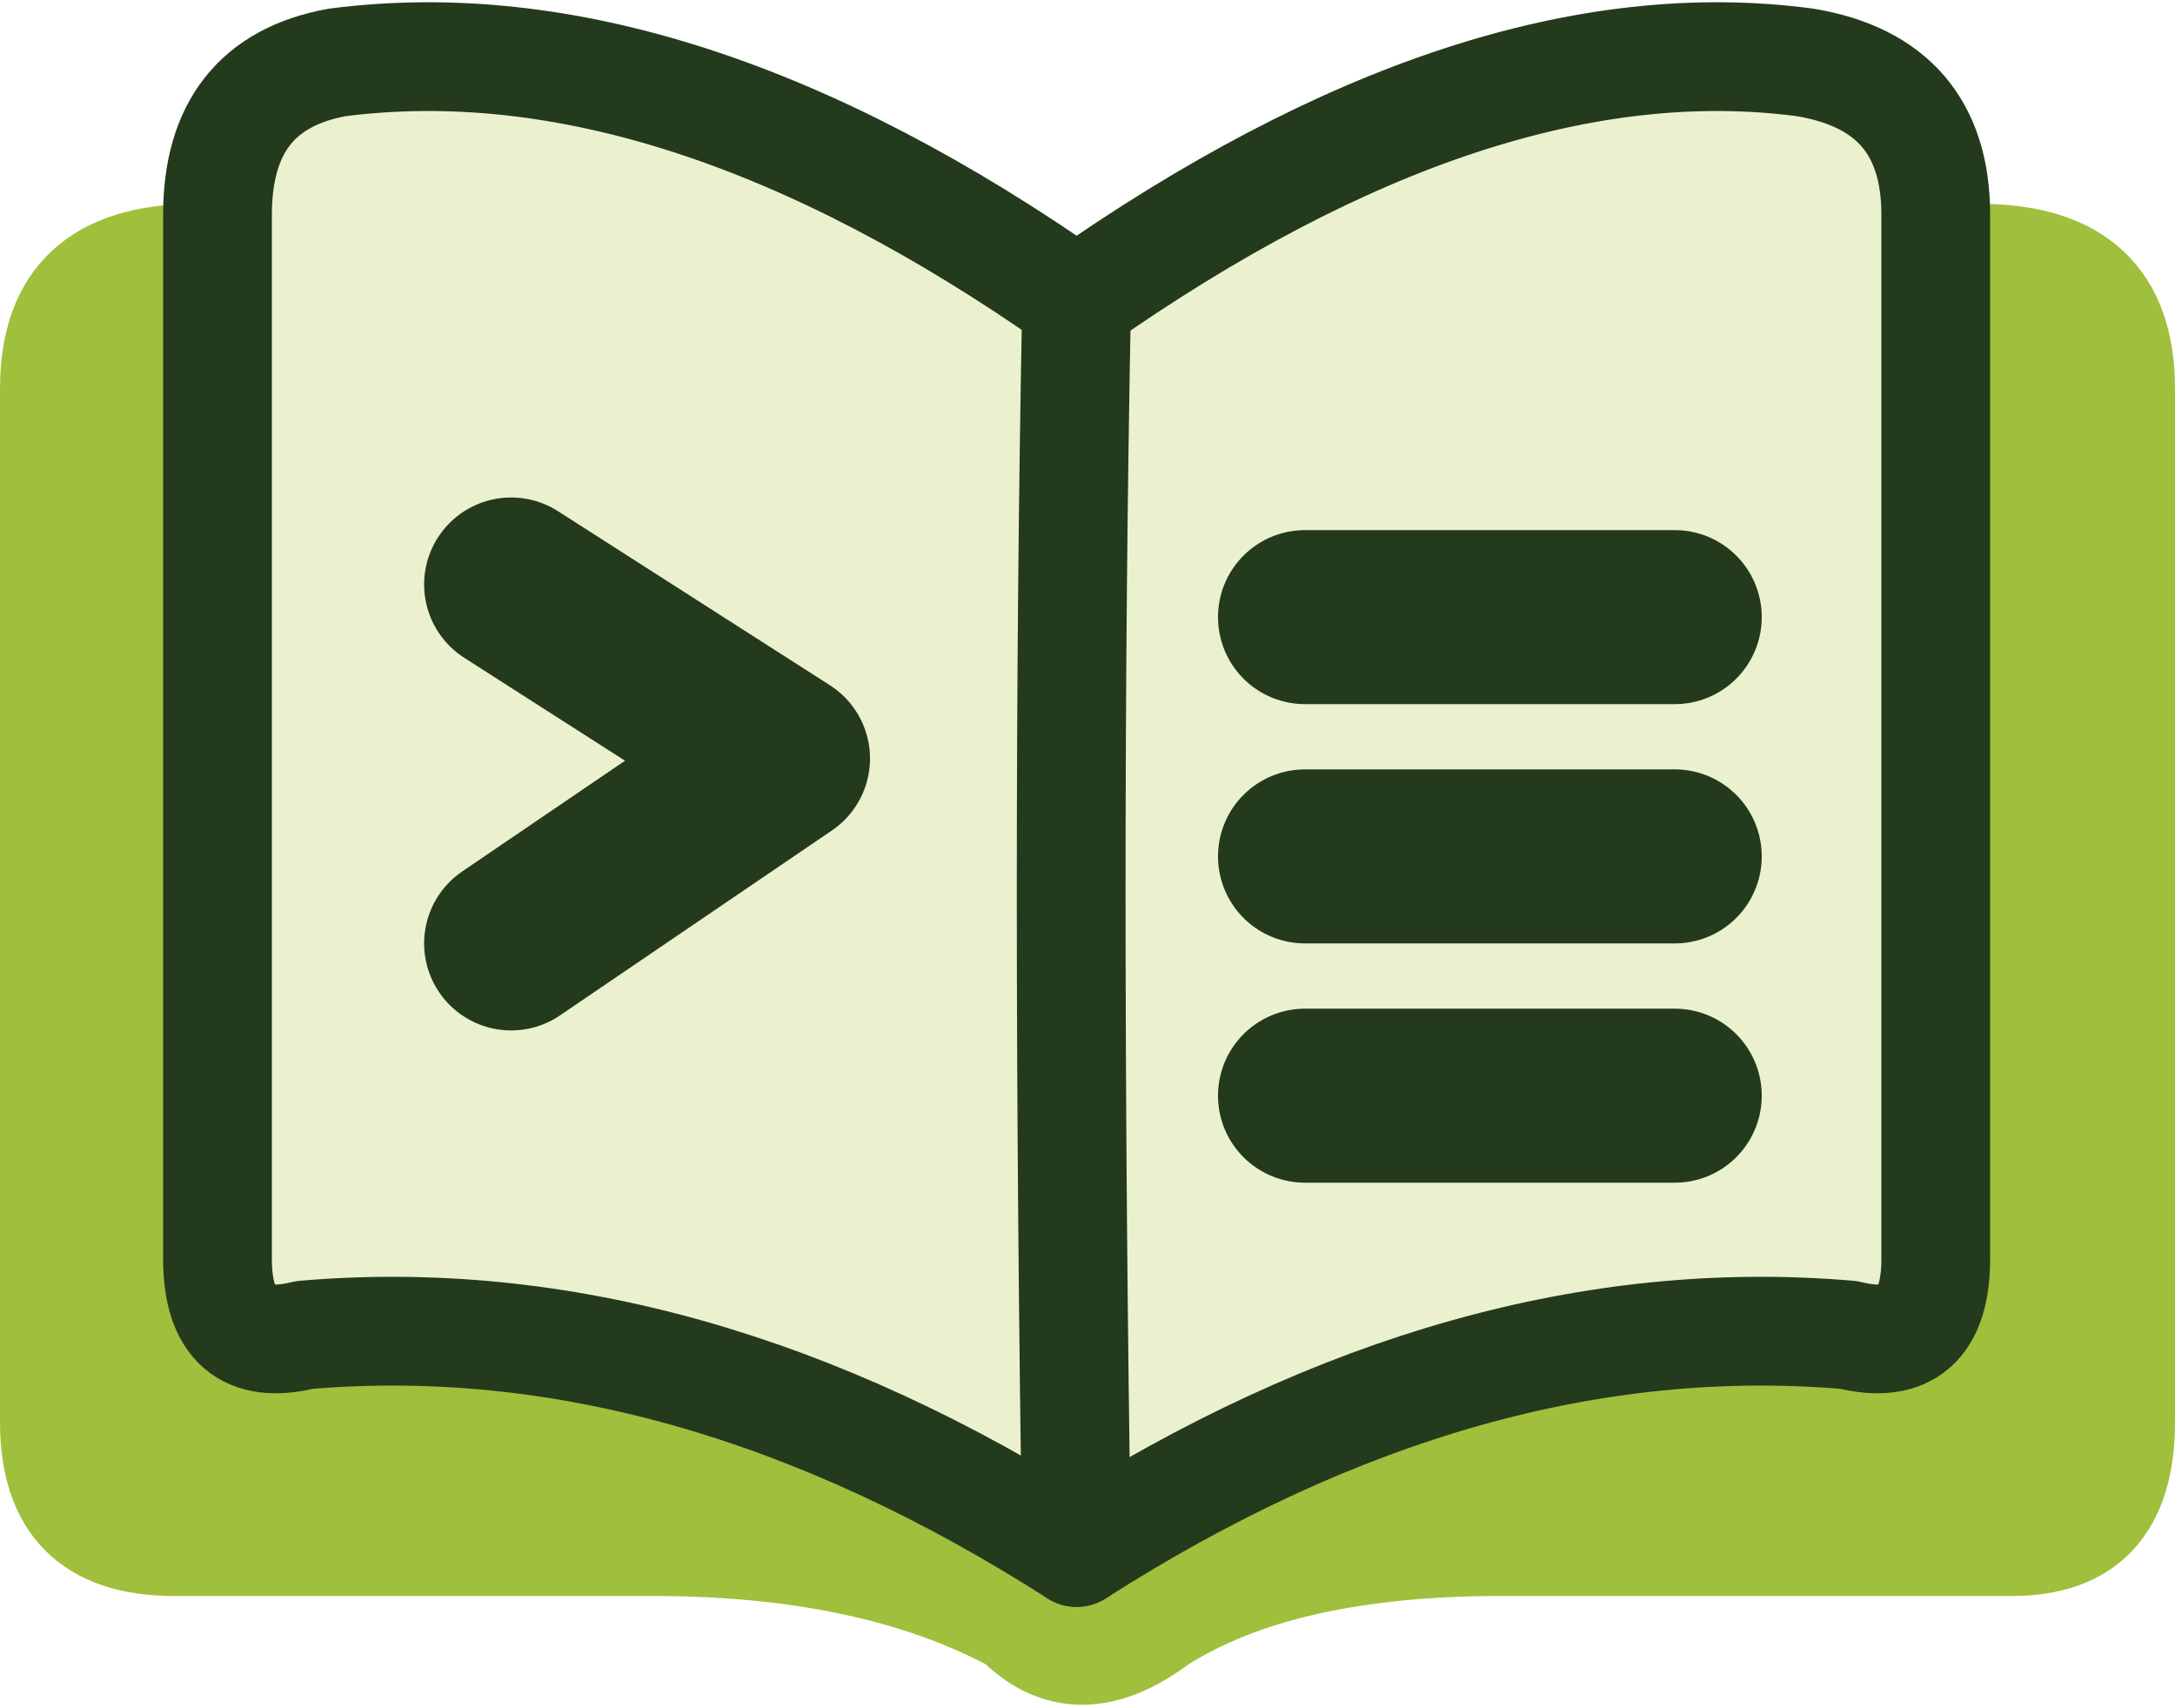
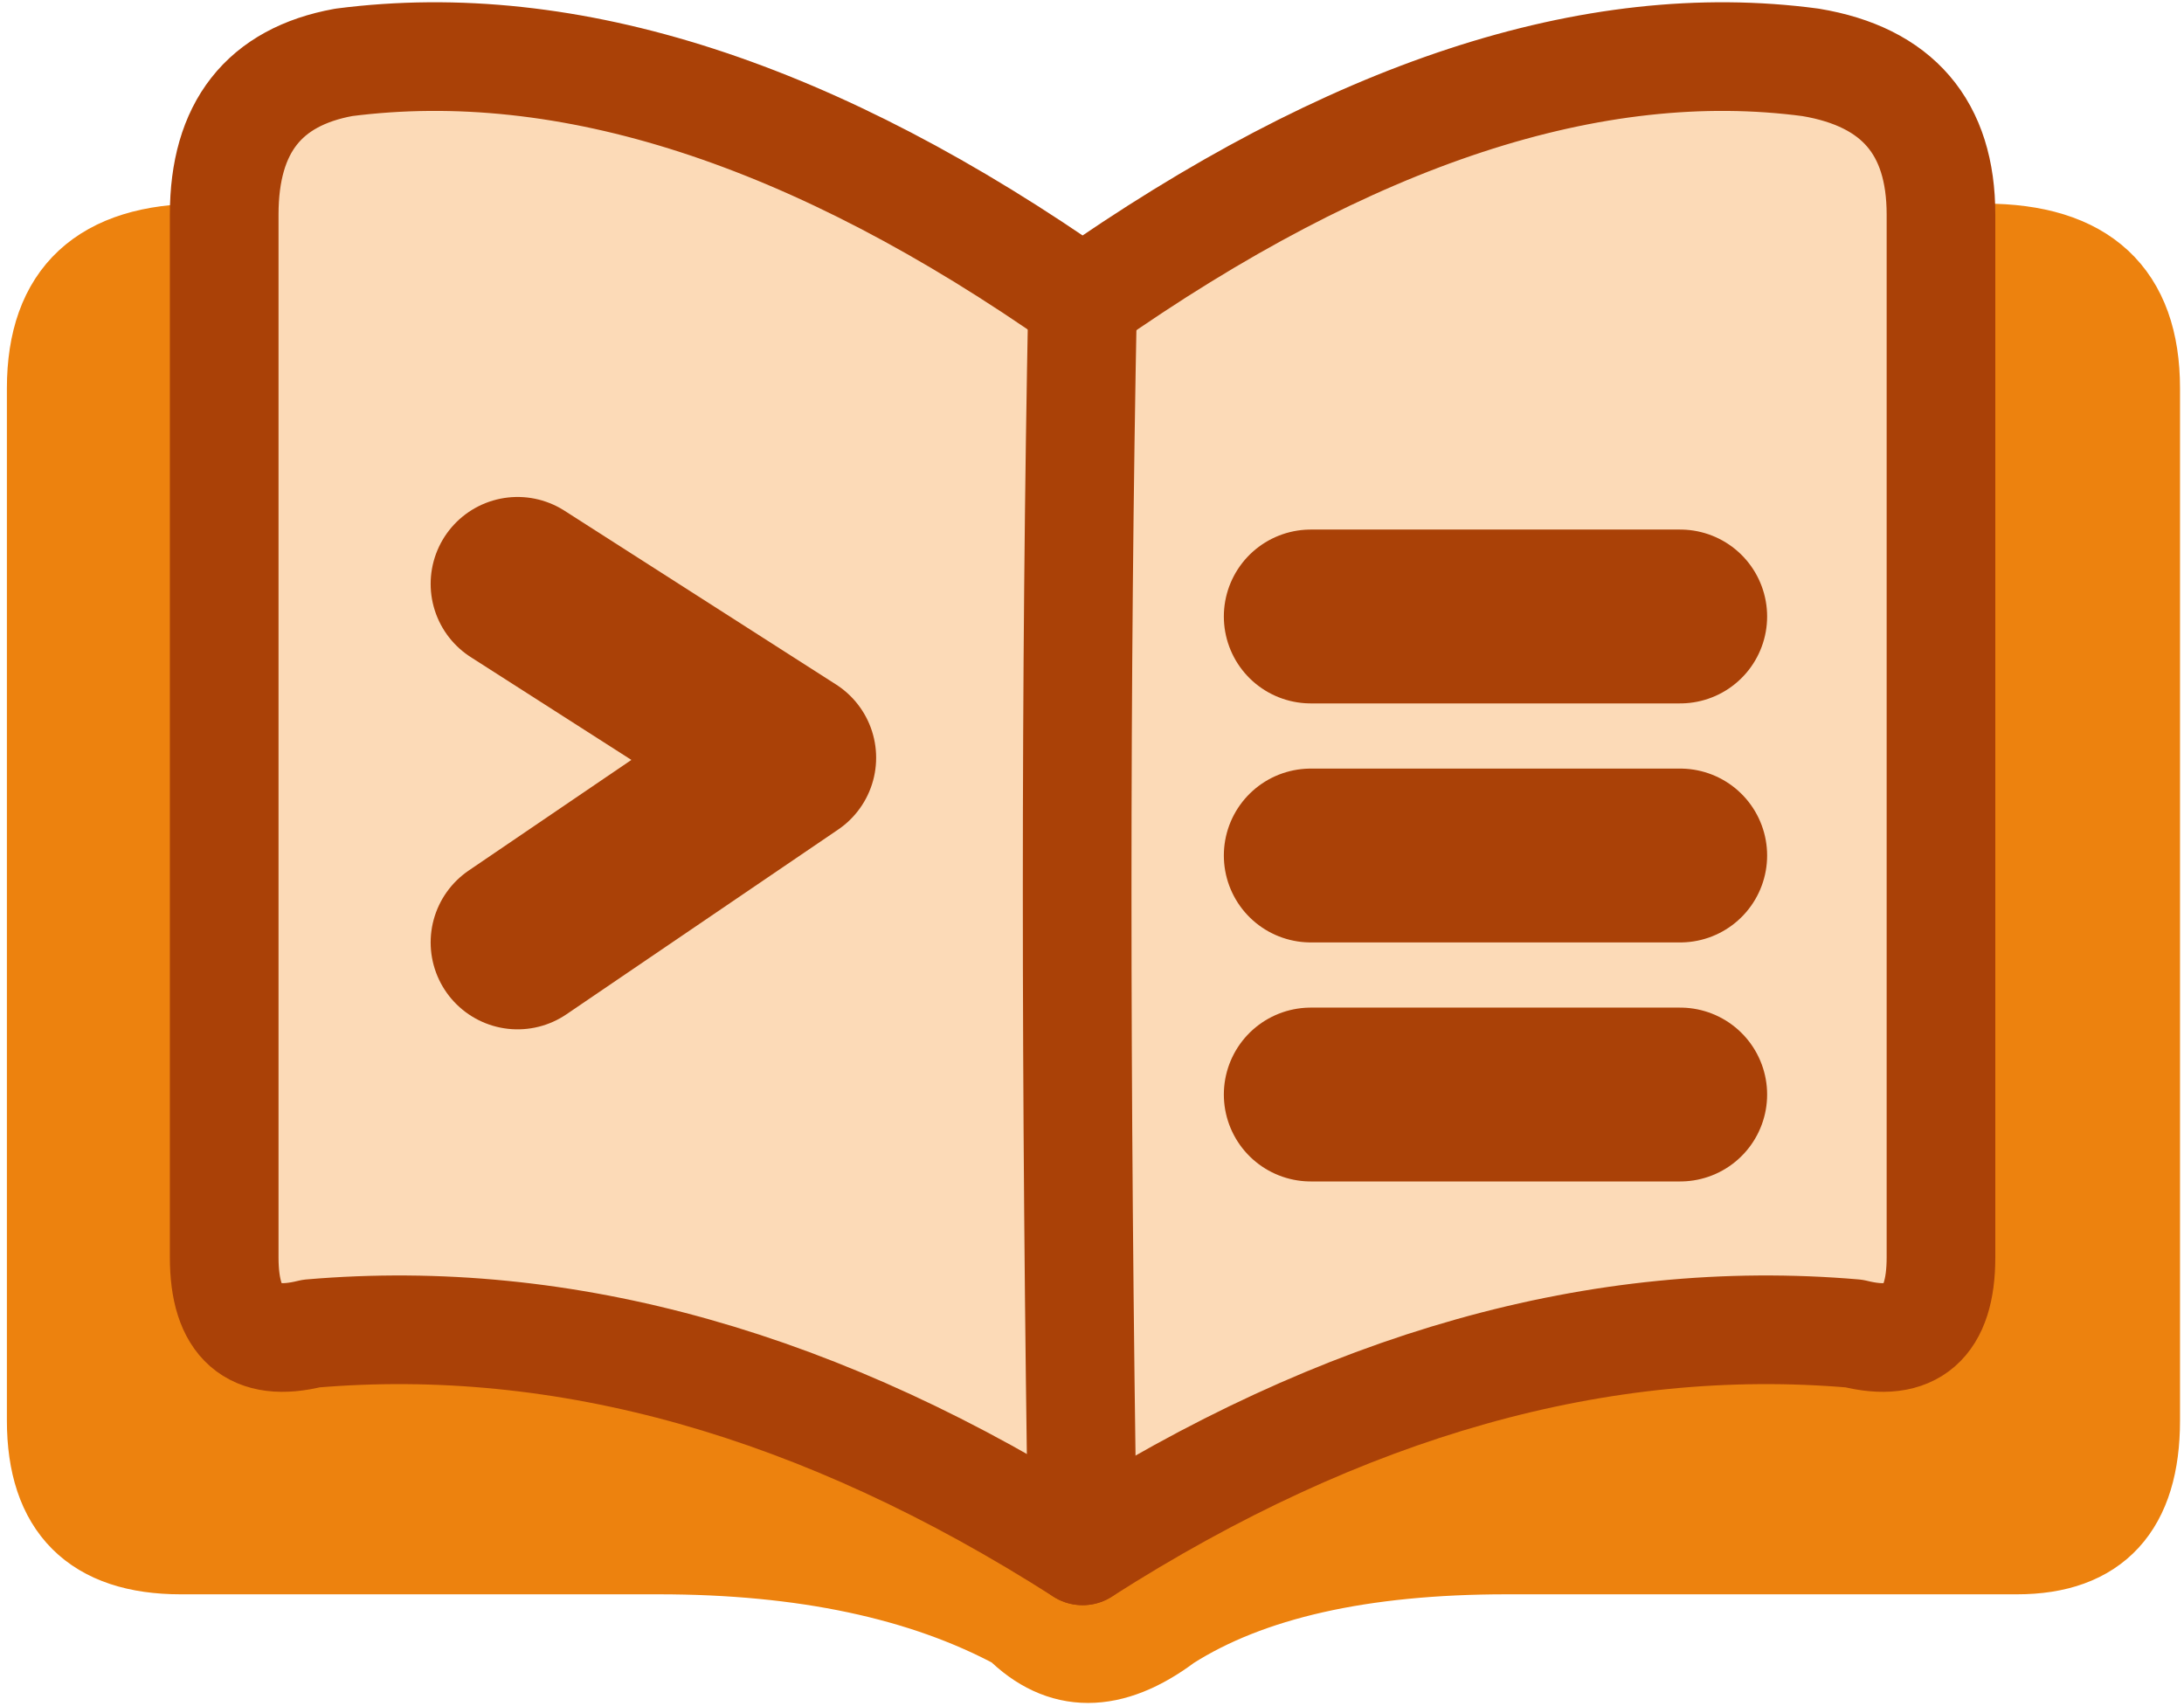
- <svg xmlns="http://www.w3.org/2000/svg" width="200" height="157" viewBox="1150 561 200 157" version="1.1" id="svg39" xml:space="preserve">
+ <svg xmlns="http://www.w3.org/2000/svg" width="201" height="157" viewBox="1134 561 201 157" version="1.1" id="svg39" xml:space="preserve">
  <defs id="defs39" />
-   <g stroke-linecap="round" stroke-linejoin="round" id="g5-8" transform="translate(6,-1.259199)">
-     <path d="m 1148,598 q 0,-13 14,-13 h 13 q 26,-1 68,23 41,-24 69,-23 h 14 q 14,0 14,13 v 95 q 0,12 -11,12 h -47 q -20,0 -31,7 -8,6 -14,0 -13,-7 -33,-7 h -44 q -12,0 -12,-12 z" fill="#a0bf3c" stroke="#a0bf3c" stroke-width="8" id="path1-0" />
-     <path d="m 1164,582 q 0,-12 11,-14 31,-4 68,22 37,-26 67,-22 12,2 12,14 v 96 q 0,9 -8,7 -35,-3 -71,20 -36,-23 -71,-20 -8,2 -8,-7 z" fill="#ebf1cf" stroke="#243a1d" stroke-width="10" id="path2-4" />
-     <path d="m 1243,590 q -1,51 0,115" fill="none" stroke="#243a1d" stroke-width="10" id="path3-6" />
-     <path d="m 1191,616 25,16 -25,17" fill="none" stroke="#243a1d" stroke-width="16" id="path4-0" />
-     <path d="m 1264,619 h 34 m -34,22 h 34 m -34,22 h 34" fill="none" stroke="#243a1d" stroke-width="16" id="path5-32" />
-   </g>
+   <path d="m 1138.634,596.741 q 0,-13 14,-13 h 13 q 26,-1 68,23 41,-24 69,-23 h 14 q 14,0 14,13 v 95 q 0,12 -11,12 h -47 q -20,0 -31,7 -8,6 -14,0 -13,-7 -33,-7 h -44 q -12,0 -12,-12 z" fill="#ed820e" stroke="#e65810" stroke-width="8" id="path1" style="fill:#ed820e;fill-opacity:1;stroke:#ed820e;stroke-linecap:round;stroke-linejoin:round;stroke-opacity:1" />
+   <path d="m 1154.634,580.741 q 0,-12 11,-14 31,-4 68,22 37,-26 67,-22 12,2 12,14 v 96 q 0,9 -8,7 -35,-3 -71,20 -36,-23 -71,-20 -8,2 -8,-7 z" fill="#fcdab7" stroke="#aa4107" stroke-width="10" id="path2" style="fill:#fcdab7;fill-opacity:1;stroke:#aa4107;stroke-linecap:round;stroke-linejoin:round;stroke-opacity:1" />
+   <path d="m 1233.634,588.741 q -1,51 0,115" fill="none" stroke="#aa4107" stroke-width="10" id="path3" style="stroke:#aa4107;stroke-linecap:round;stroke-linejoin:round;stroke-opacity:1" />
+   <path d="m 1181.634,614.741 25,16 -25,17" fill="none" stroke="#aa4107" stroke-width="16" id="path4" style="stroke:#aa4107;stroke-linecap:round;stroke-linejoin:round;stroke-opacity:1" />
+   <path d="m 1254.634,617.741 h 34 m -34,22 h 34 m -34,22 h 34" fill="none" stroke="#aa4107" stroke-width="16" id="path18" style="stroke:#aa4107;stroke-linecap:round;stroke-linejoin:round;stroke-opacity:1" />
</svg>
